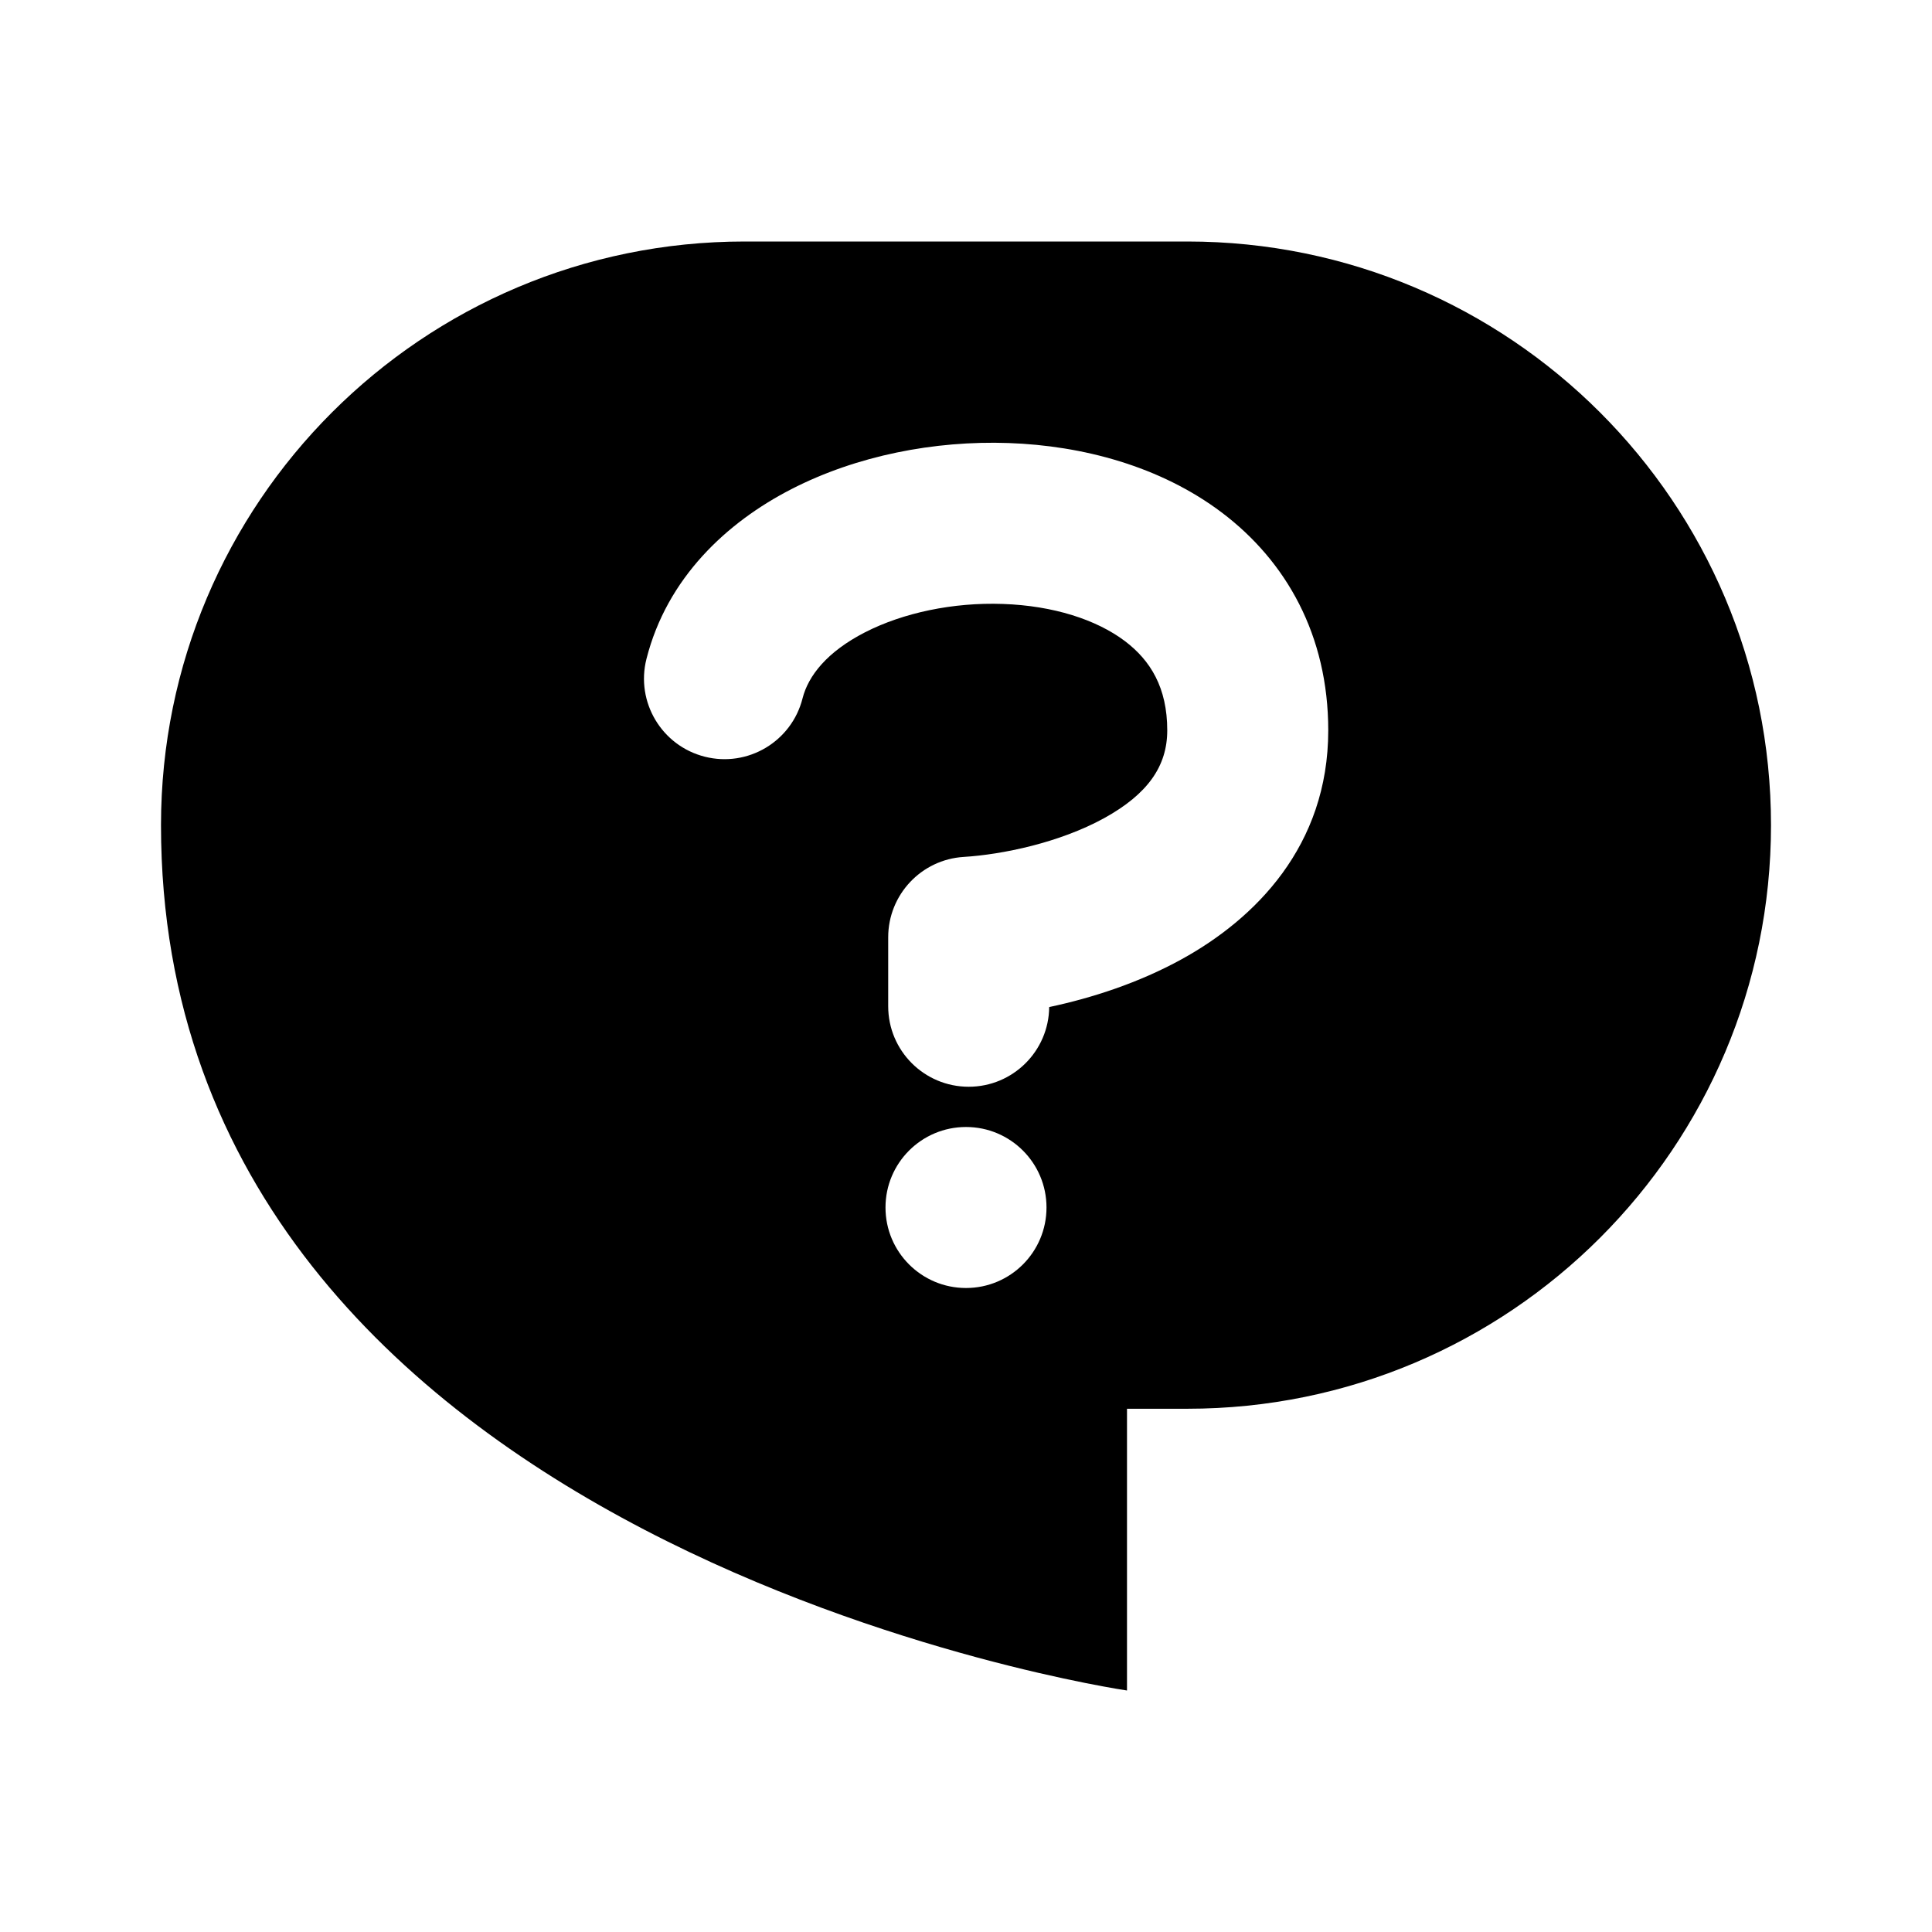
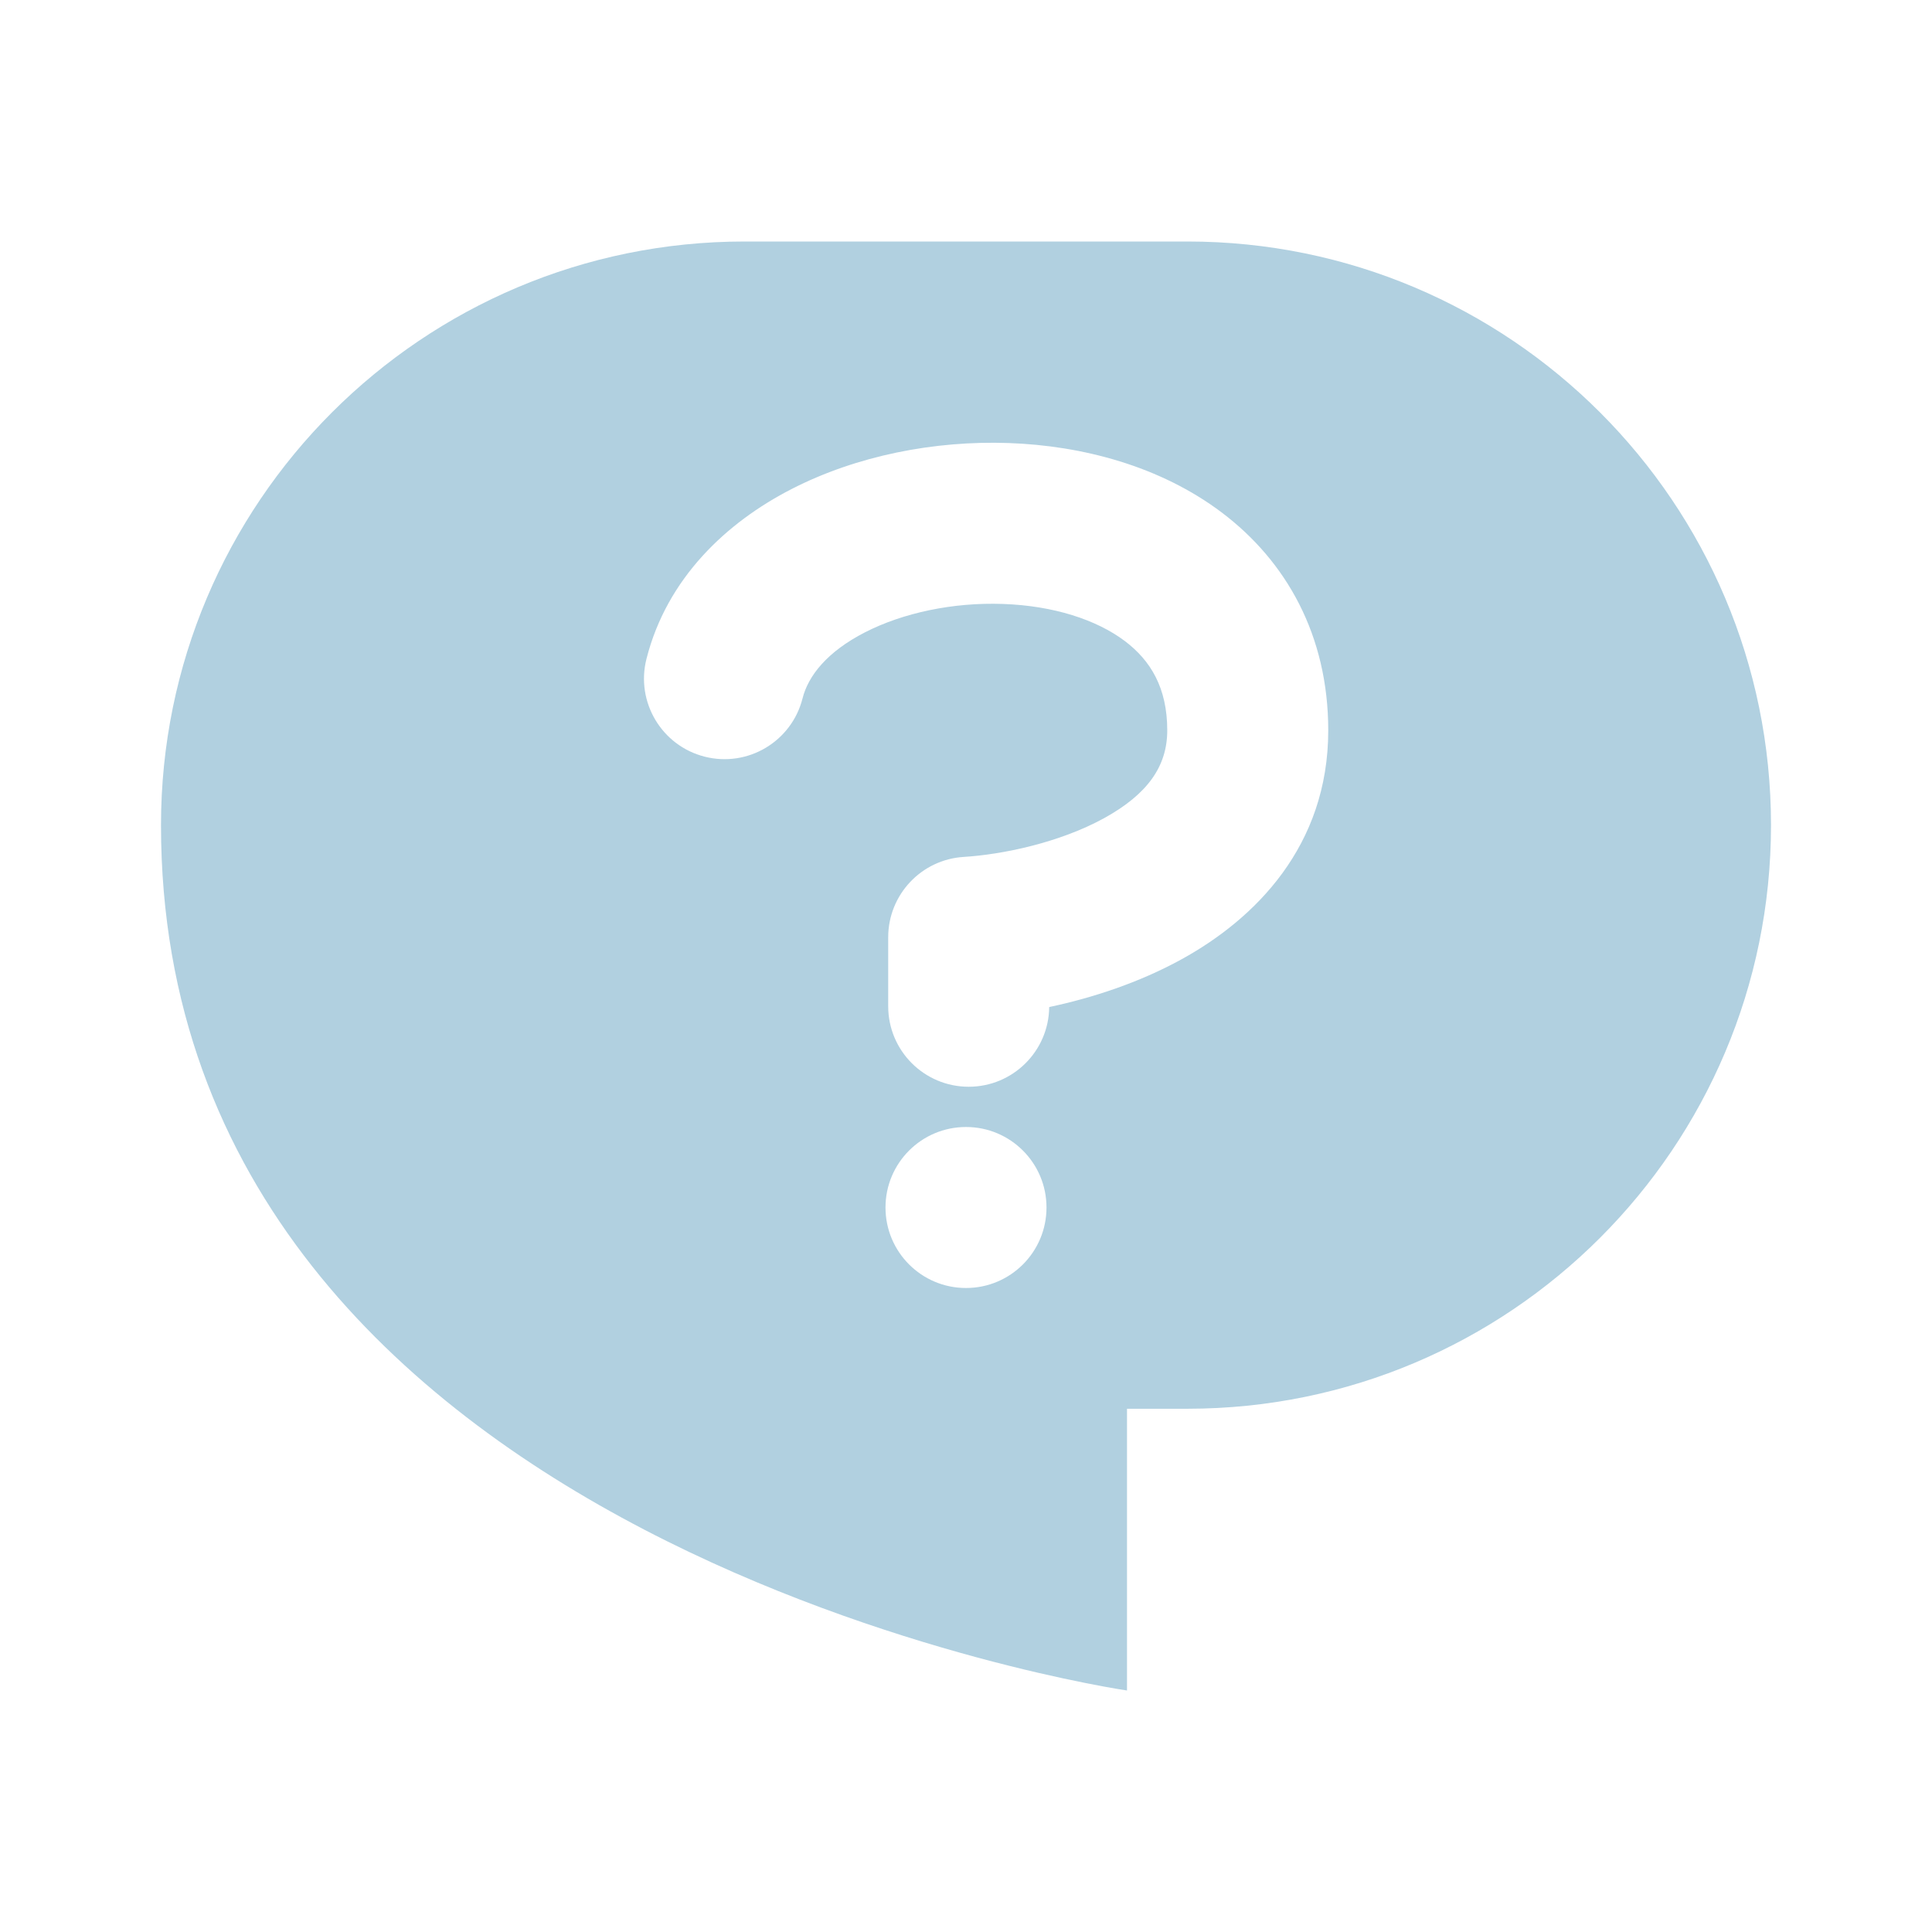
<svg xmlns="http://www.w3.org/2000/svg" width="48px" height="48px" viewBox="0 0 48 48" fill="none">
-   <path fill-rule="evenodd" clip-rule="evenodd" d="M18.5 6C10.492 6 4 12.492 4 20.5C4 38.5 28 42 28 42V35H29.5C37.508 35 44 28.508 44 20.5C44 12.492 37.508 6 29.5 6H18.5ZM30.357 12.735C31.954 13.941 33 15.781 33 18.146C33 21.027 31.174 22.831 29.365 23.828C28.294 24.419 27.124 24.796 26.067 25.02C26.056 26.116 25.164 27 24.067 27C22.962 27 22.067 26.105 22.067 25V23.287C22.067 22.23 22.889 21.355 23.943 21.29C24.898 21.231 26.321 20.939 27.435 20.325C28.515 19.729 29 19.035 29 18.146C29 17.084 28.583 16.408 27.947 15.927C27.242 15.396 26.172 15.048 24.918 15.005C23.674 14.961 22.434 15.227 21.492 15.709C20.546 16.194 20.08 16.792 19.939 17.351C19.668 18.422 18.581 19.071 17.51 18.8C16.439 18.529 15.79 17.441 16.061 16.371C16.57 14.36 18.054 12.977 19.667 12.15C21.285 11.32 23.214 10.943 25.057 11.007C26.891 11.071 28.826 11.58 30.357 12.735ZM22 30C22 28.895 22.895 28 24 28C25.105 28 26 28.895 26 30C26 31.105 25.105 32 24 32C22.895 32 22 31.105 22 30Z" fill="#000000" />
+   <path fill-rule="evenodd" clip-rule="evenodd" d="M18.5 6C10.492 6 4 12.492 4 20.5C4 38.5 28 42 28 42V35H29.5C37.508 35 44 28.508 44 20.5C44 12.492 37.508 6 29.5 6H18.5ZM30.357 12.735C31.954 13.941 33 15.781 33 18.146C33 21.027 31.174 22.831 29.365 23.828C28.294 24.419 27.124 24.796 26.067 25.02C26.056 26.116 25.164 27 24.067 27C22.962 27 22.067 26.105 22.067 25V23.287C22.067 22.23 22.889 21.355 23.943 21.29C24.898 21.231 26.321 20.939 27.435 20.325C28.515 19.729 29 19.035 29 18.146C29 17.084 28.583 16.408 27.947 15.927C27.242 15.396 26.172 15.048 24.918 15.005C23.674 14.961 22.434 15.227 21.492 15.709C20.546 16.194 20.08 16.792 19.939 17.351C19.668 18.422 18.581 19.071 17.51 18.8C16.439 18.529 15.79 17.441 16.061 16.371C16.57 14.36 18.054 12.977 19.667 12.15C21.285 11.32 23.214 10.943 25.057 11.007C26.891 11.071 28.826 11.58 30.357 12.735ZM22 30C22 28.895 22.895 28 24 28C25.105 28 26 28.895 26 30C26 31.105 25.105 32 24 32C22.895 32 22 31.105 22 30Z" fill="#B1D0E0" />
</svg>
